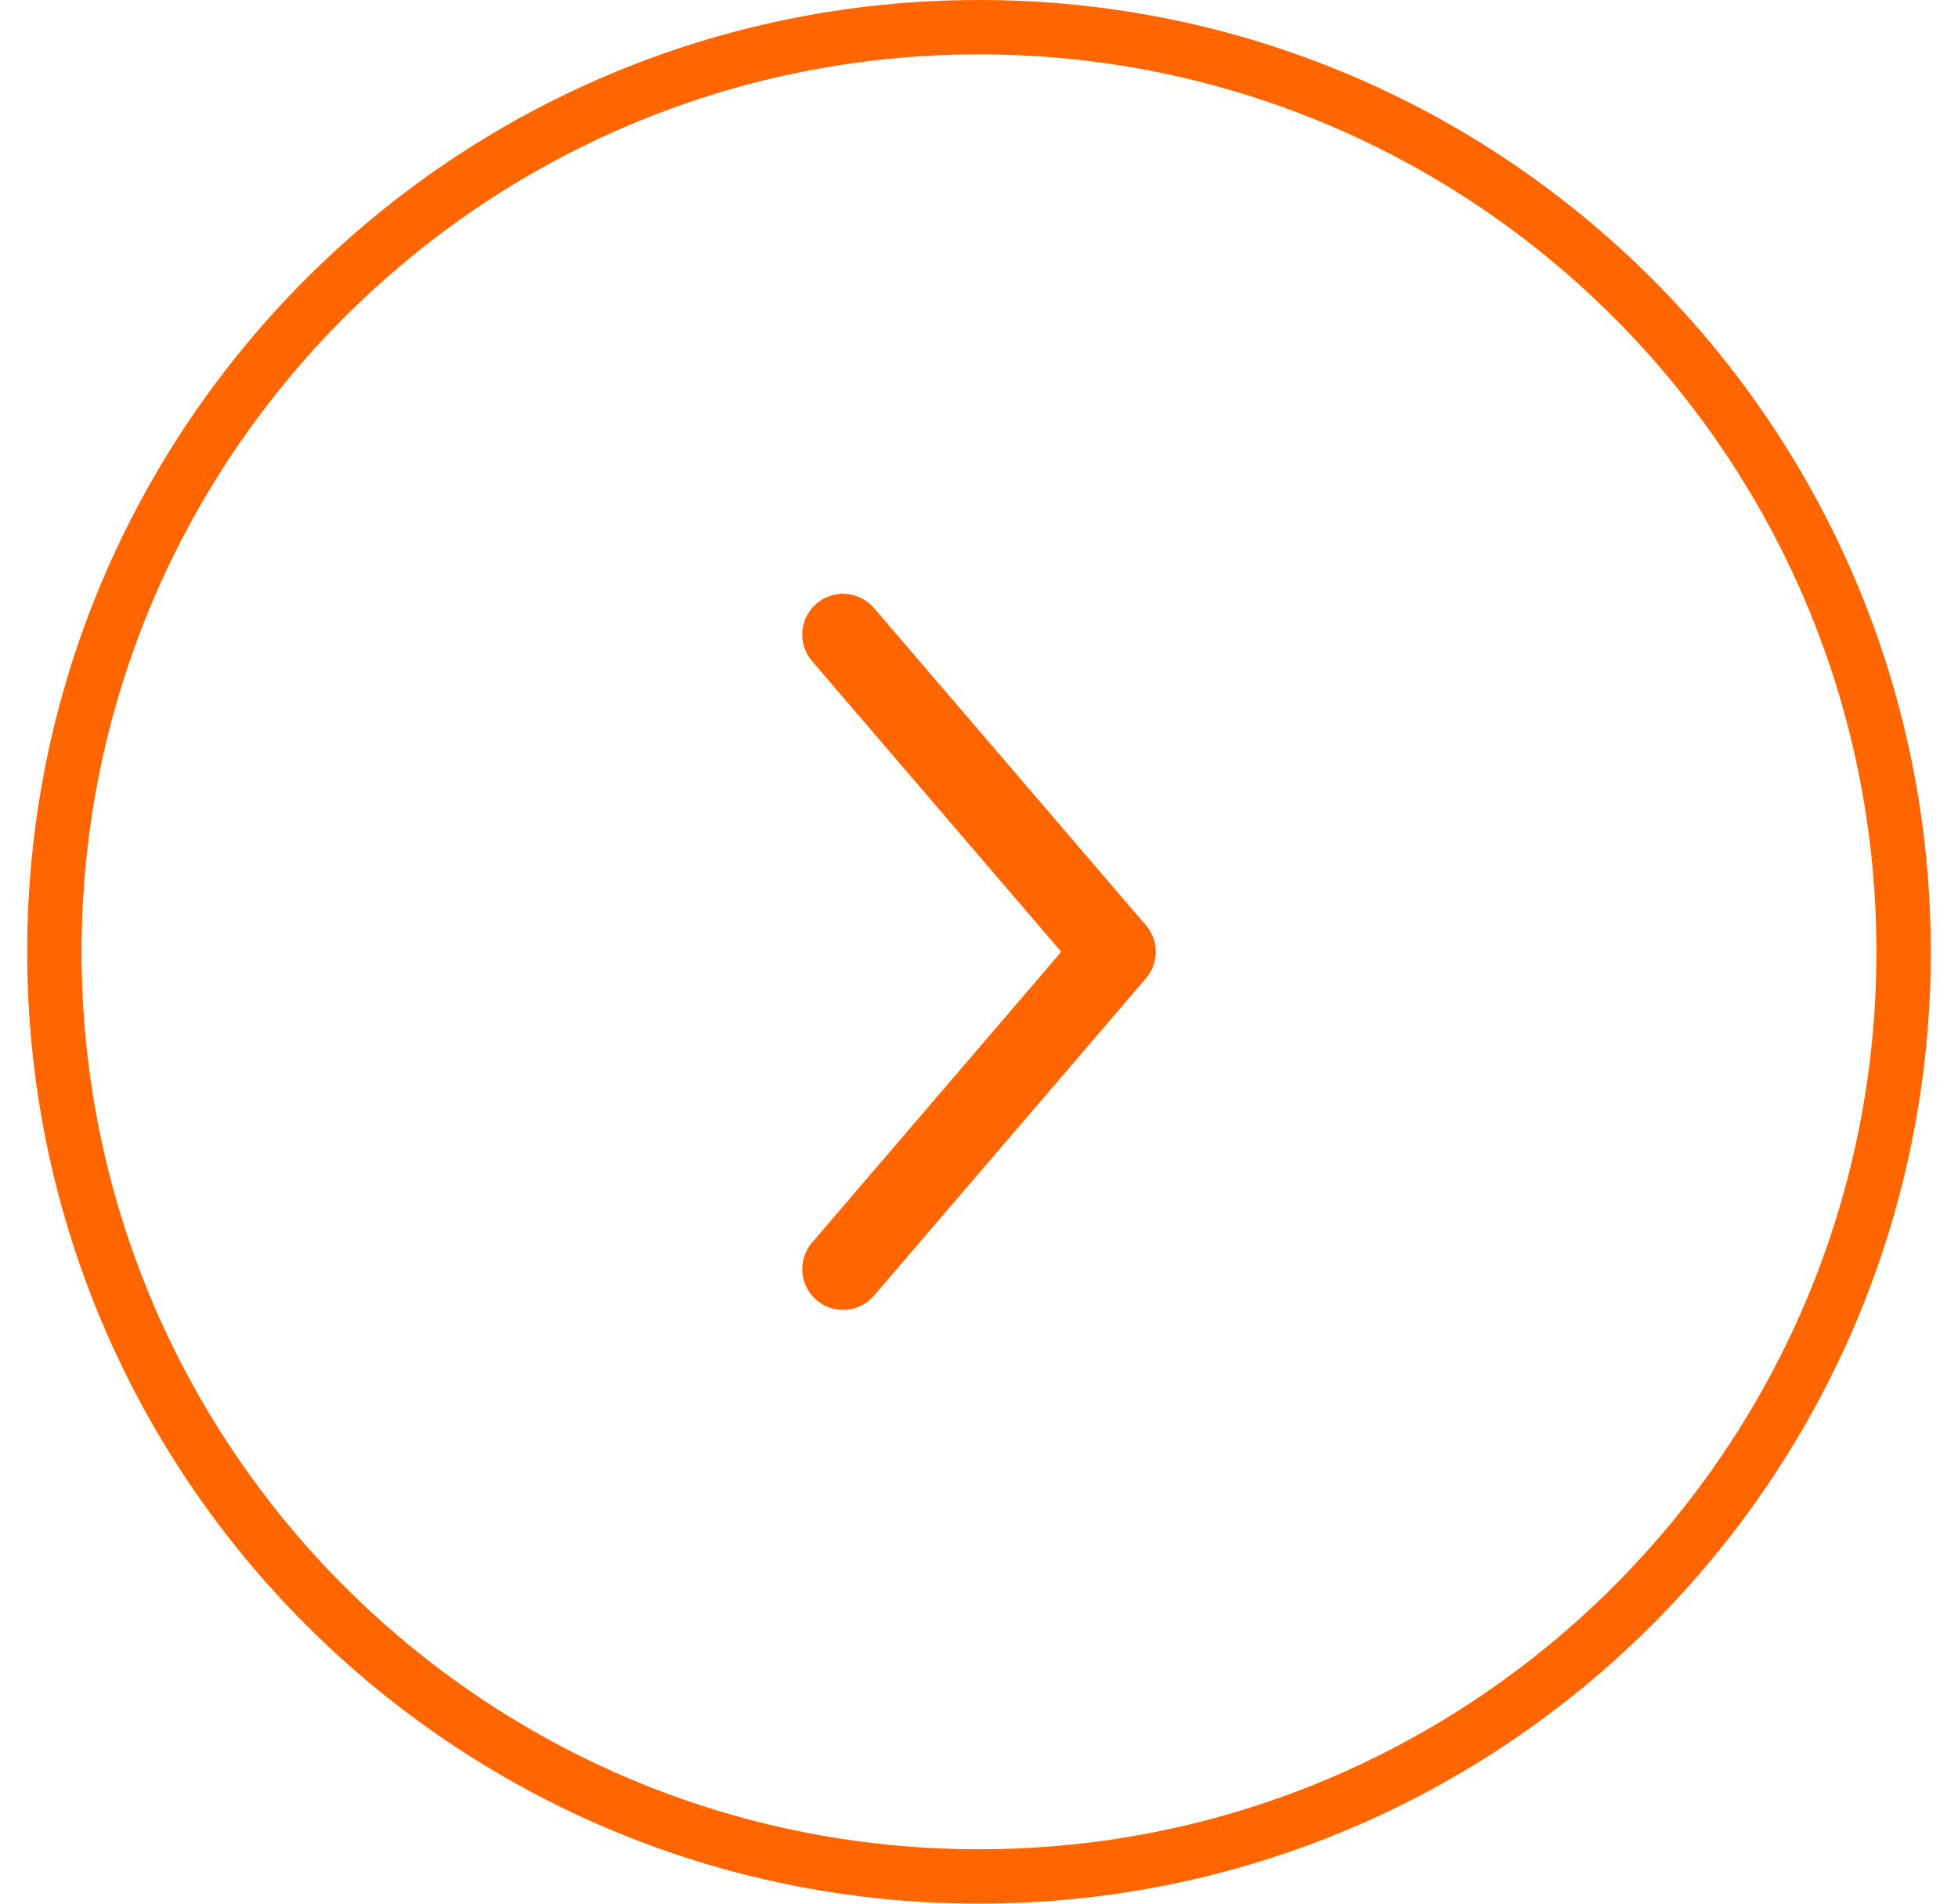
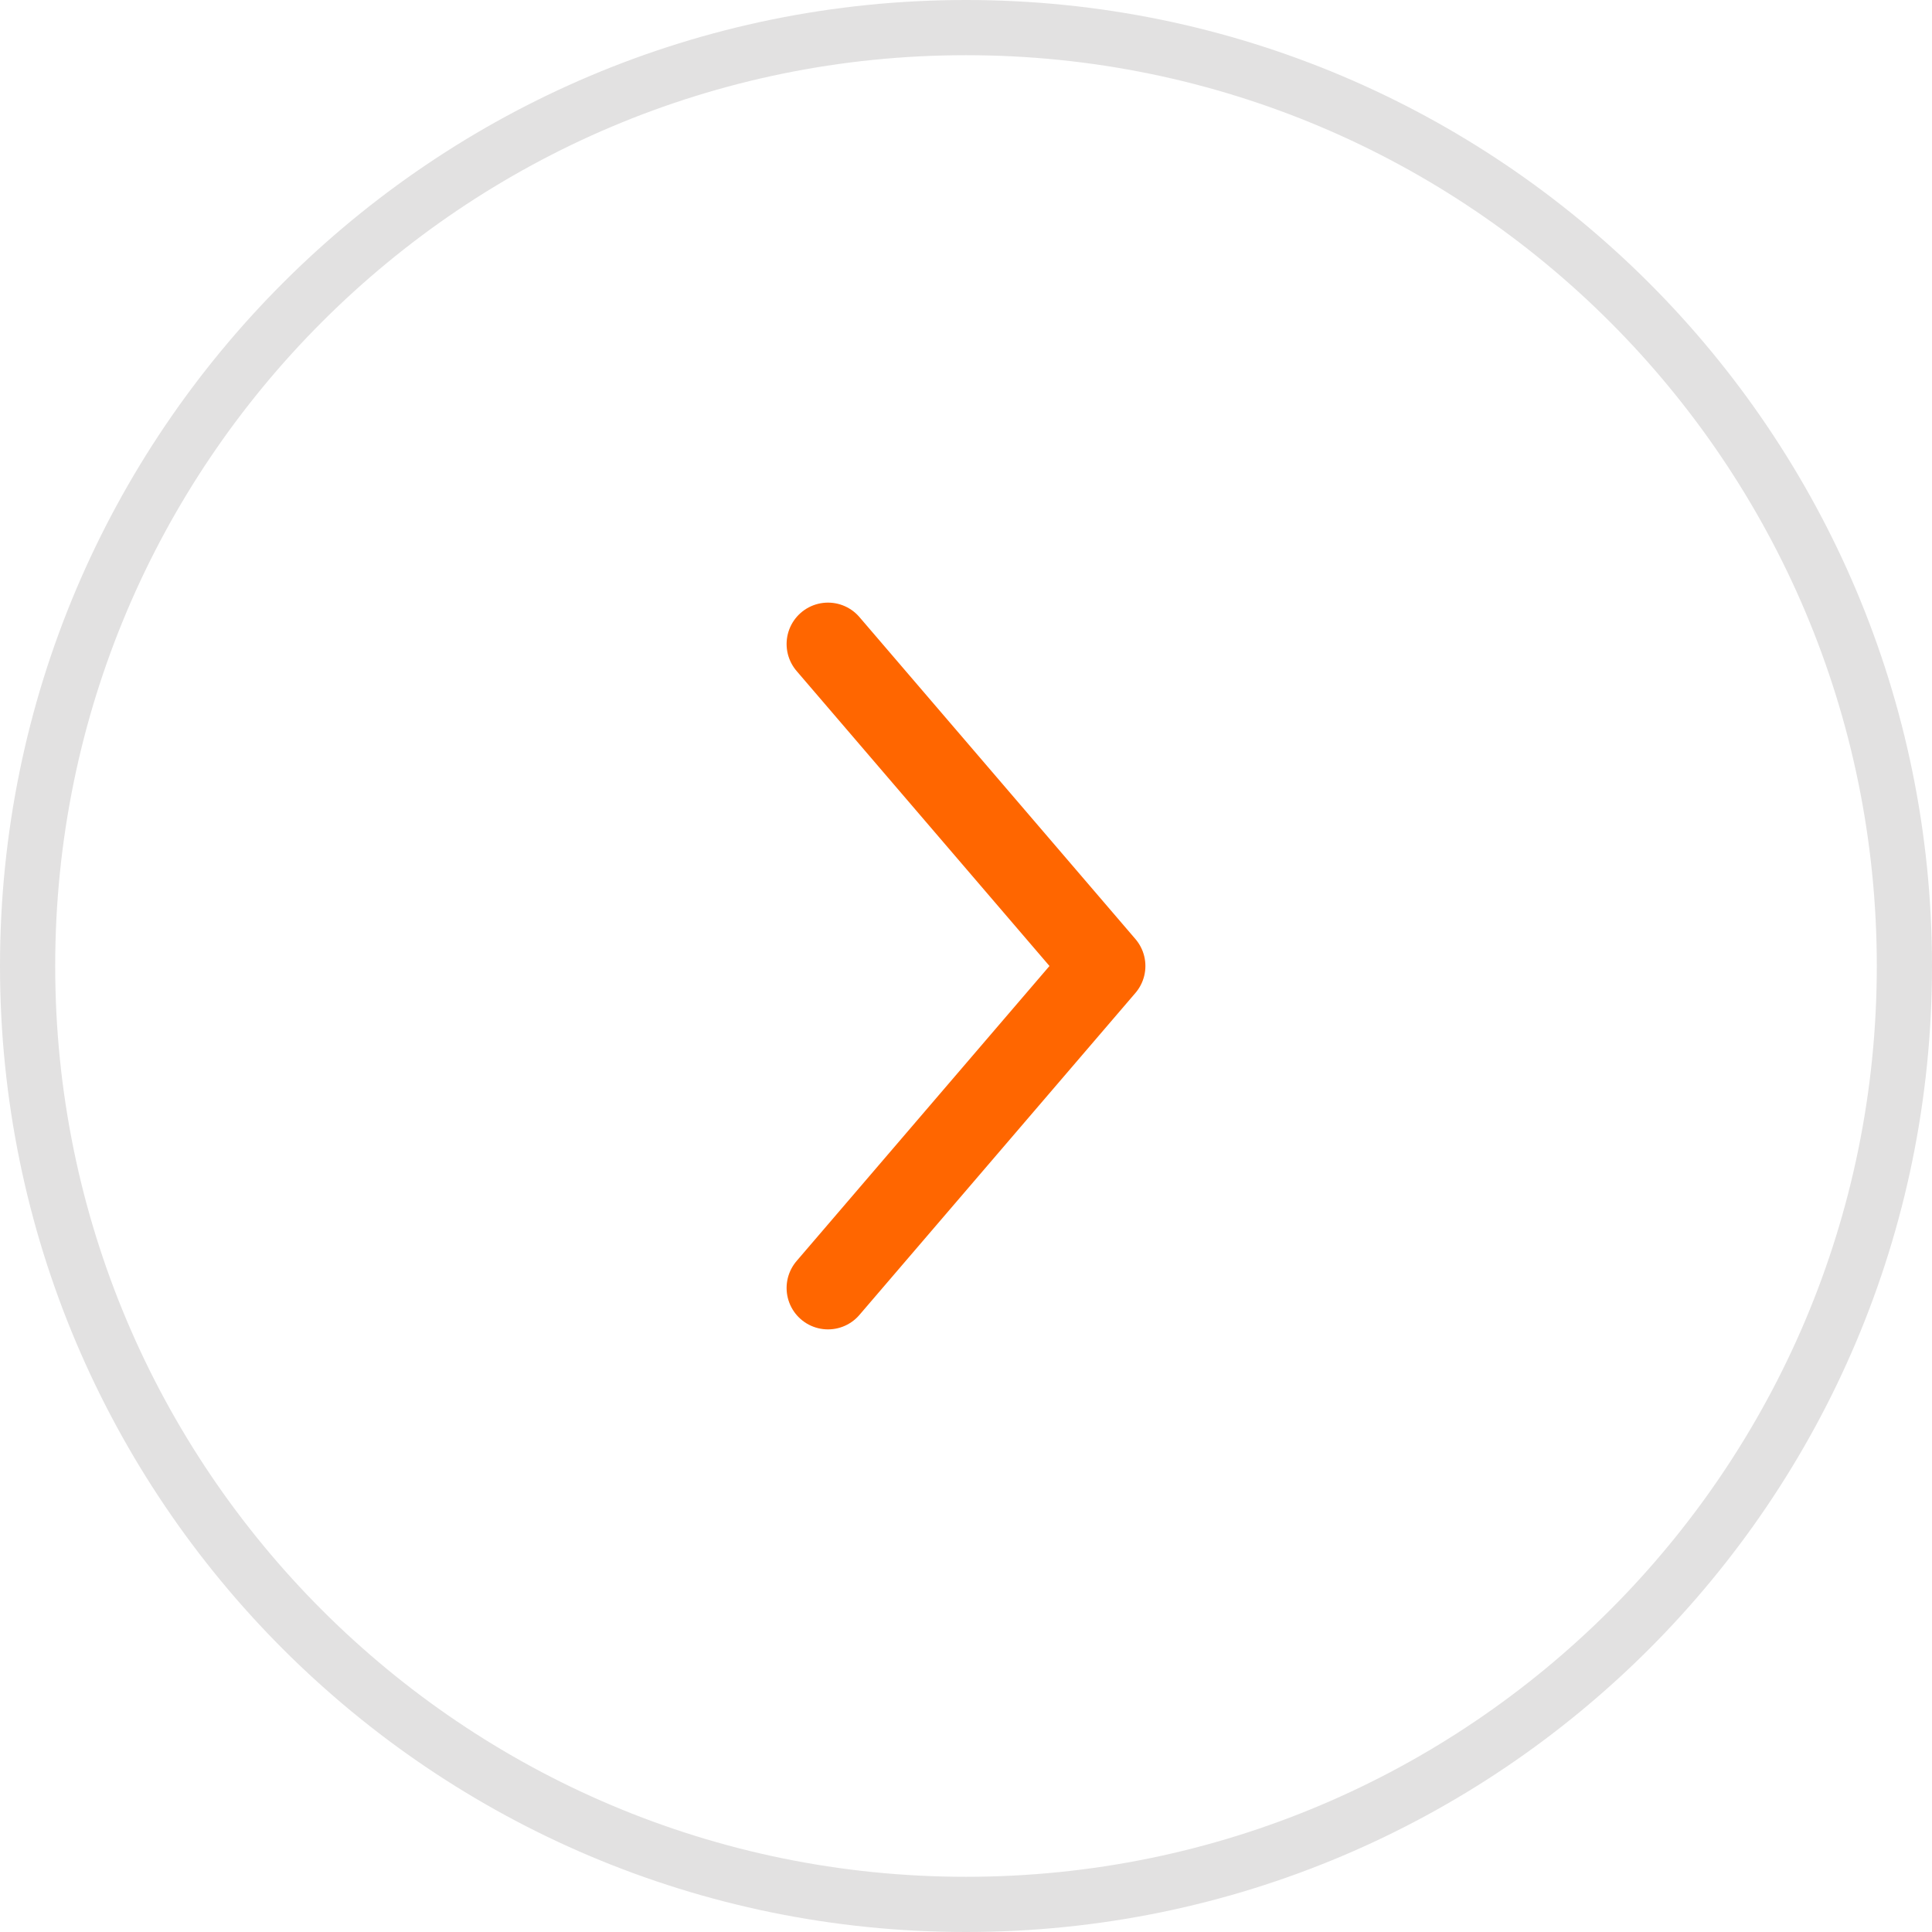
- <svg xmlns="http://www.w3.org/2000/svg" width="36" height="35" viewBox="0 0 36 35" fill="none">
-   <rect x="1" y="0.5" width="34" height="34" rx="17" stroke="#FF6600" />
-   <path d="M15.5 11.667L20.5 17.5L15.5 23.333" stroke="#FF6600" stroke-width="1.5" stroke-linecap="round" stroke-linejoin="round" />
+ <svg xmlns="http://www.w3.org/2000/svg" width="35" height="35" viewBox="0 0 35 35" fill="none">
+   <rect x="0.5" y="0.5" width="34" height="34" rx="17" stroke="#E2E1E1" />
+   <path d="M15 11.667L20 17.5L15 23.333" stroke="#FF6600" stroke-width="1.5" stroke-linecap="round" stroke-linejoin="round" />
</svg>
